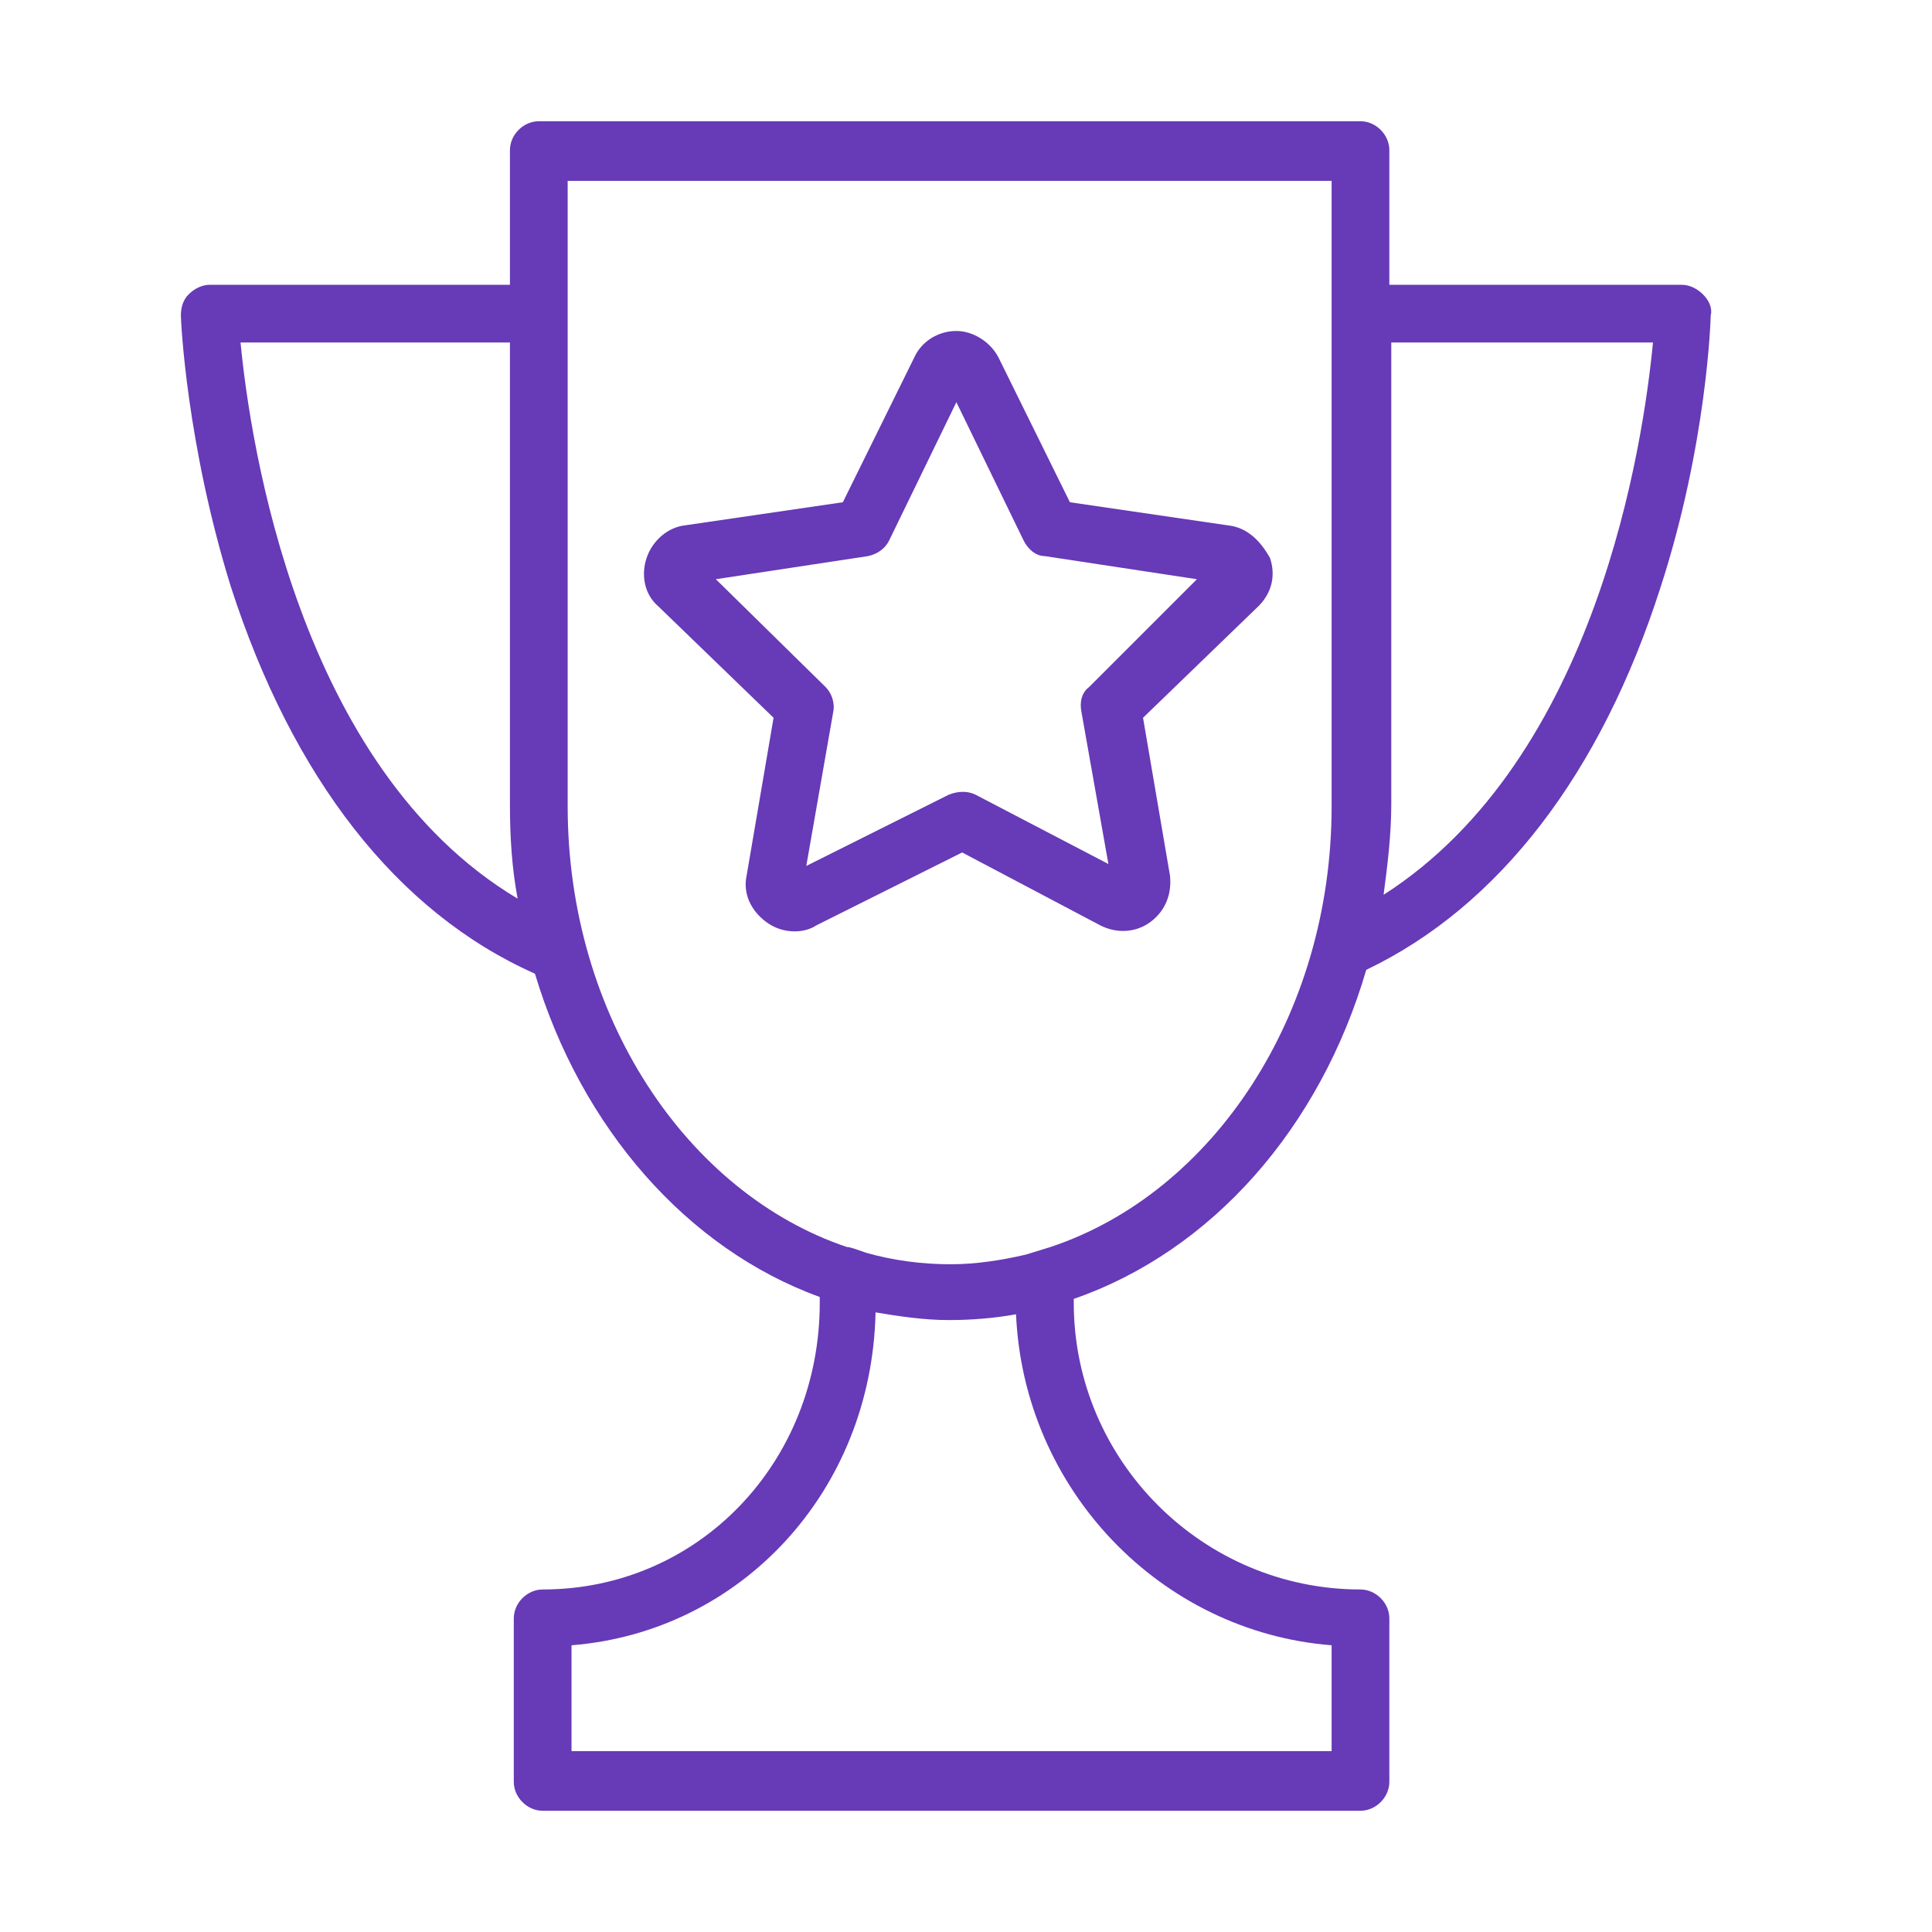
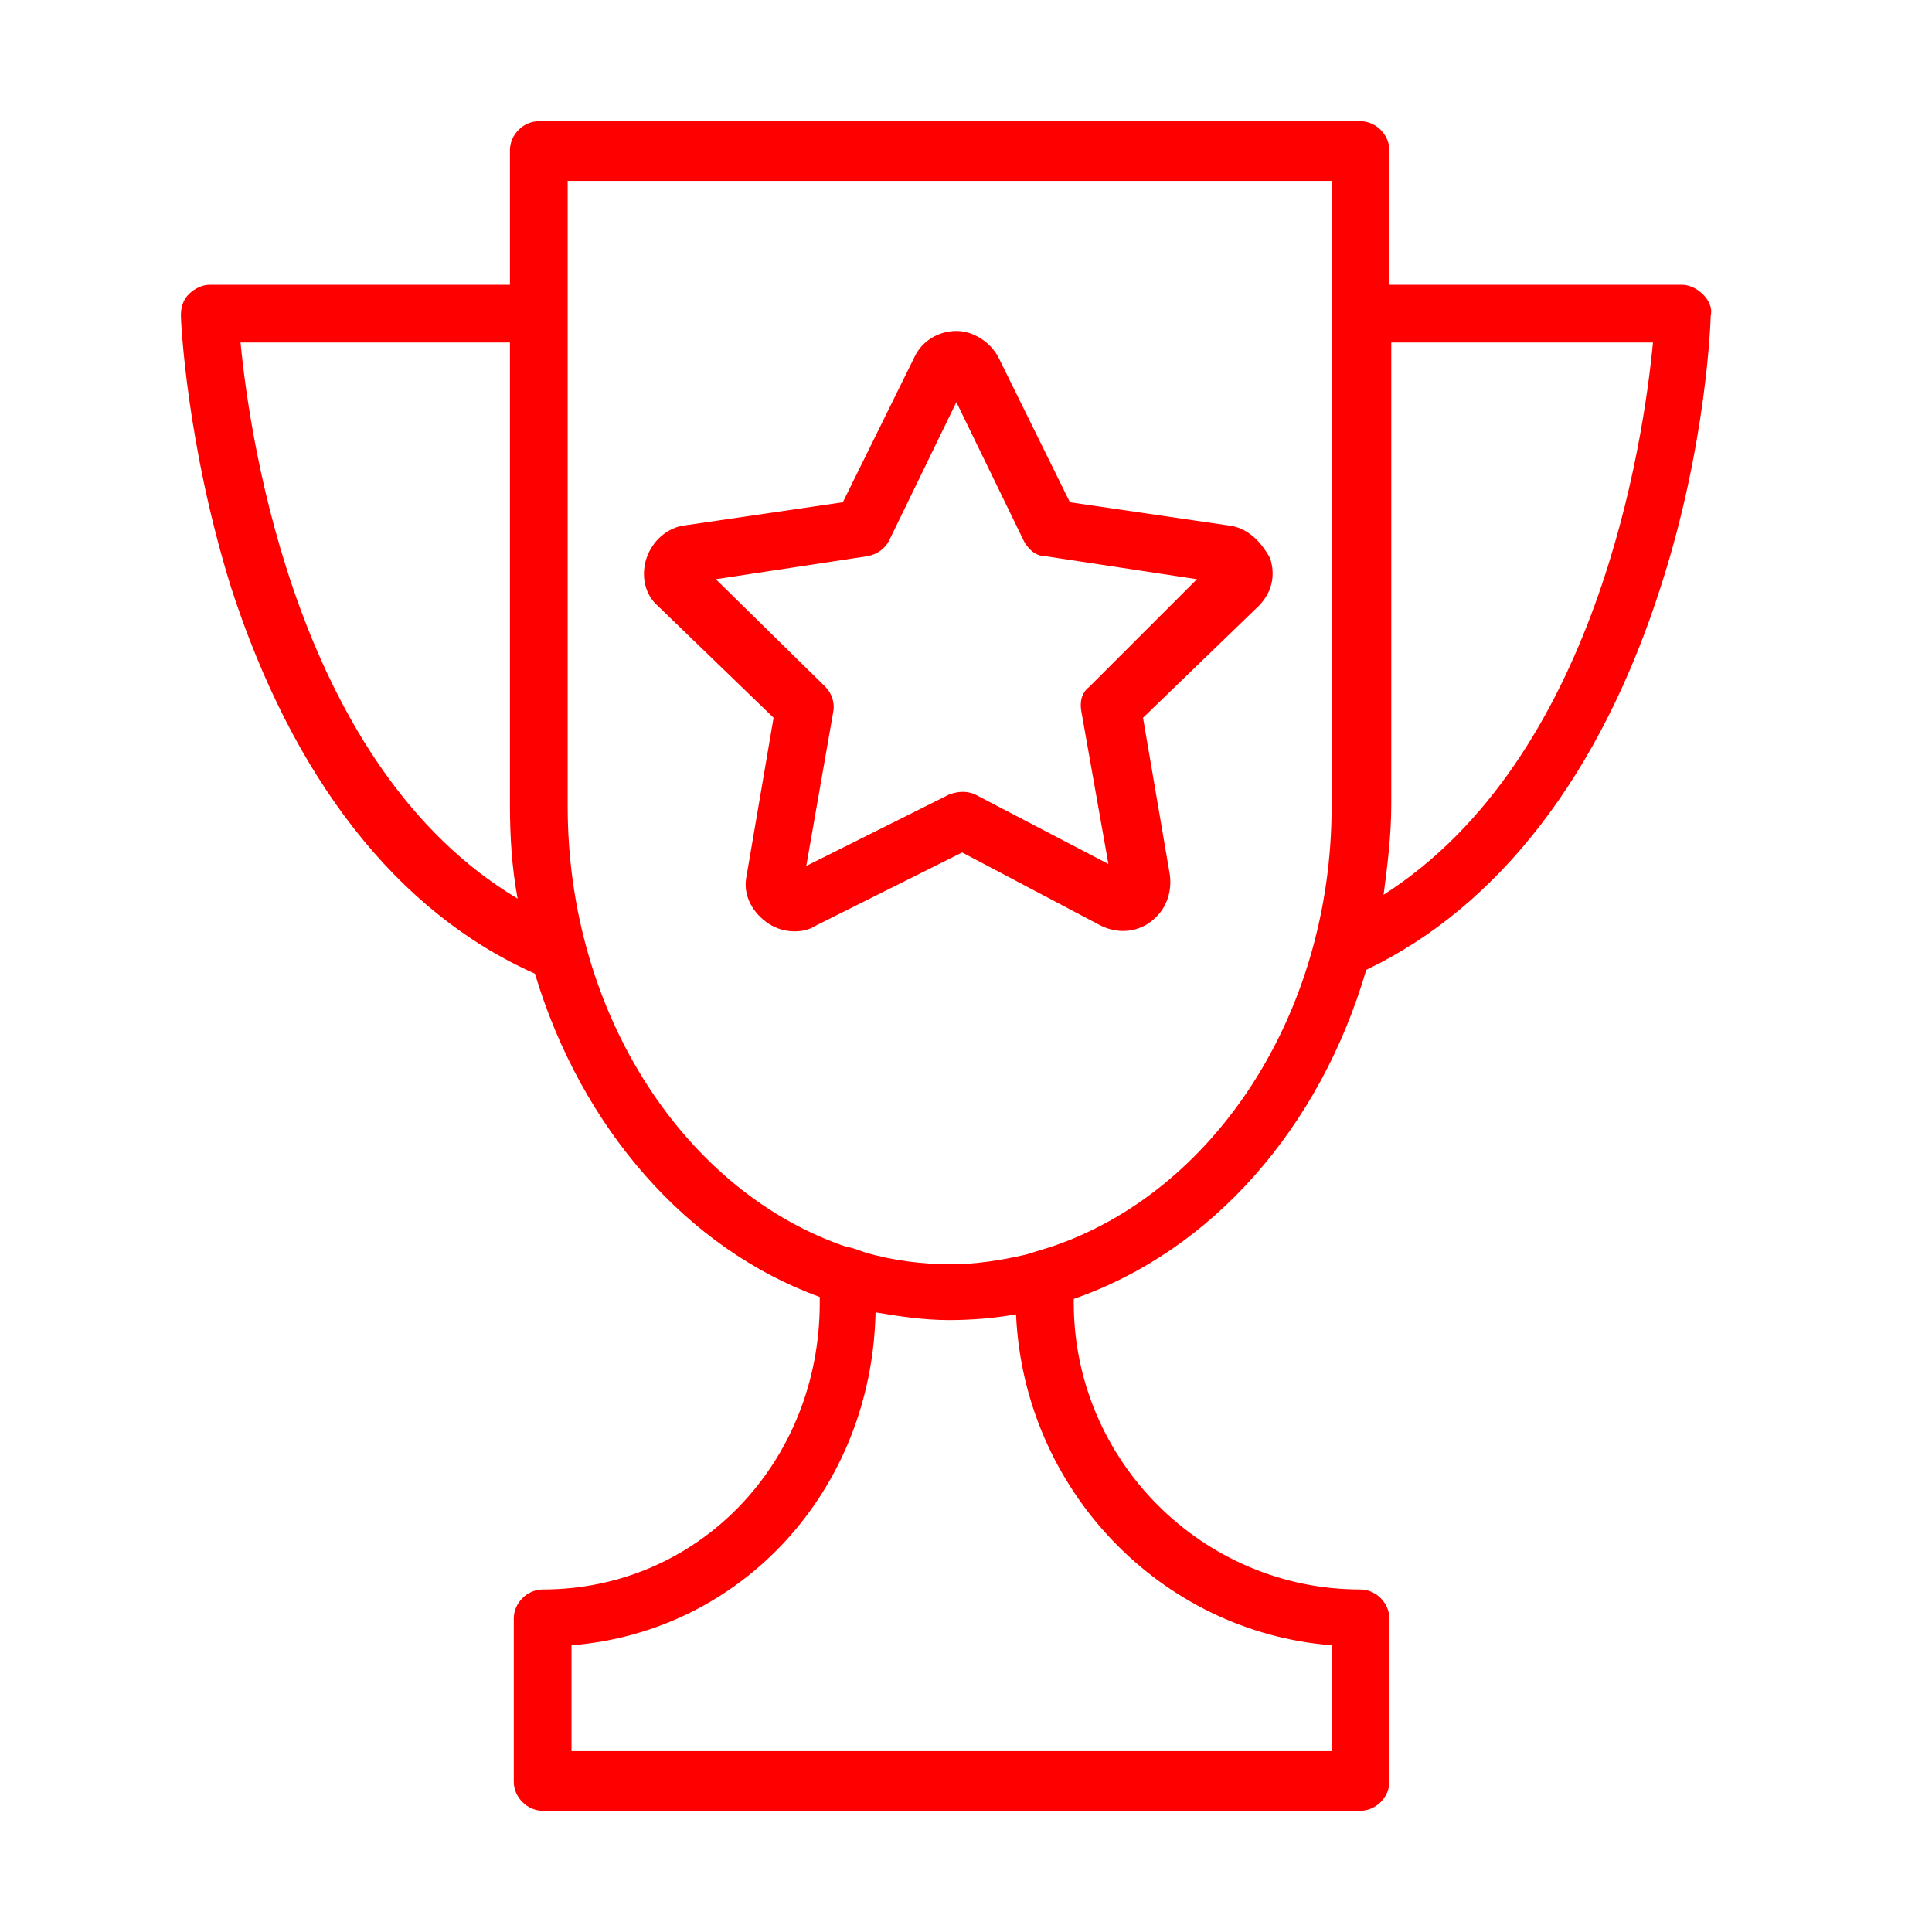
- <svg xmlns="http://www.w3.org/2000/svg" id="Layer_1" style="enable-background:new 0 0 100.4 100.4;fill:#673ab7;" version="1.1" viewBox="0 0 100.4 100.4" xml:space="preserve">
+ <svg xmlns="http://www.w3.org/2000/svg" id="Layer_1" style="enable-background:new 0 0 100.4 100.4;fill:red;" version="1.1" viewBox="0 0 100.4 100.4" xml:space="preserve">
  <g>
    <path d="M88.5,15.3c-0.3-0.3-0.7-0.5-1.1-0.5H72.2v-7c0-0.8-0.7-1.5-1.5-1.5H28c-0.8,0-1.5,0.7-1.5,1.5v7H10.9   c-0.4,0-0.8,0.2-1.1,0.5c-0.3,0.3-0.4,0.7-0.4,1.1c0,0.3,0.3,6.7,2.6,14.1c3.2,9.9,8.6,16.9,15.8,20.1c2.4,8,7.9,14.3,14.8,16.8   v0.3c0,8.3-6.3,14.9-14.4,14.9c-0.8,0-1.5,0.7-1.5,1.5v8.5c0,0.8,0.7,1.5,1.5,1.5h42.5c0.8,0,1.5-0.7,1.5-1.5v-8.5   c0-0.8-0.7-1.5-1.5-1.5c-8.2,0-14.9-6.7-14.9-14.9v-0.2C63,65,68.6,58.6,71,50.4c6.9-3.3,12.2-10.2,15.3-19.9   c2.4-7.4,2.6-13.9,2.6-14.1C89,16,88.8,15.6,88.5,15.3z M12.5,17.8h14v24c0,1.7,0.1,3.3,0.4,4.9C15.5,39.9,13,23,12.5,17.8z    M69.2,85.5V91H29.7v-5.5c8.8-0.7,15.6-8,15.8-17.3c1.2,0.2,2.5,0.4,3.8,0.4c1.2,0,2.4-0.1,3.5-0.3C53.2,77.4,60.3,84.8,69.2,85.5z    M53.3,65.2c-1.3,0.3-2.6,0.5-3.9,0.5c-1.5,0-3-0.2-4.4-0.6c-0.3-0.1-0.8-0.3-1-0.3c-8.3-2.8-14.5-12-14.5-22.9V9.4h39.7v6v1.9   v24.6c0,10.9-6.2,20.1-14.6,22.9 M71.9,46.5c0.2-1.5,0.4-3.1,0.4-4.7v-24h13.6C85.4,23,83,39.4,71.9,46.5z" />
    <path d="M63.8,27.3l-8.2-1.2l-3.7-7.5c-0.4-0.8-1.3-1.4-2.2-1.4c0,0,0,0,0,0c-0.9,0-1.8,0.5-2.2,1.4l-3.7,7.5l-8.2,1.2   c-0.9,0.1-1.7,0.8-2,1.7c-0.3,0.9-0.1,1.9,0.6,2.5l6,5.8l-1.4,8.2c-0.2,0.9,0.2,1.8,1,2.4c0.4,0.3,0.9,0.5,1.5,0.5   c0.4,0,0.8-0.1,1.1-0.3l7.6-3.8l7.2,3.8c0.8,0.4,1.8,0.4,2.6-0.2c0.8-0.6,1.1-1.5,1-2.4l-1.4-8.2l6-5.8c0.7-0.7,0.9-1.6,0.6-2.5   C65.5,28.1,64.8,27.4,63.8,27.3z M56.6,35.7c-0.4,0.3-0.5,0.8-0.4,1.3l1.4,7.9l-6.9-3.6c-0.4-0.2-0.9-0.2-1.4,0L41.9,45l1.4-8   c0.1-0.5-0.1-1-0.4-1.3l-5.7-5.6l7.9-1.2c0.5-0.1,0.9-0.4,1.1-0.8l3.5-7.2l3.5,7.2c0.2,0.4,0.6,0.8,1.1,0.8l7.9,1.2L56.6,35.7z" />
  </g>
</svg>
